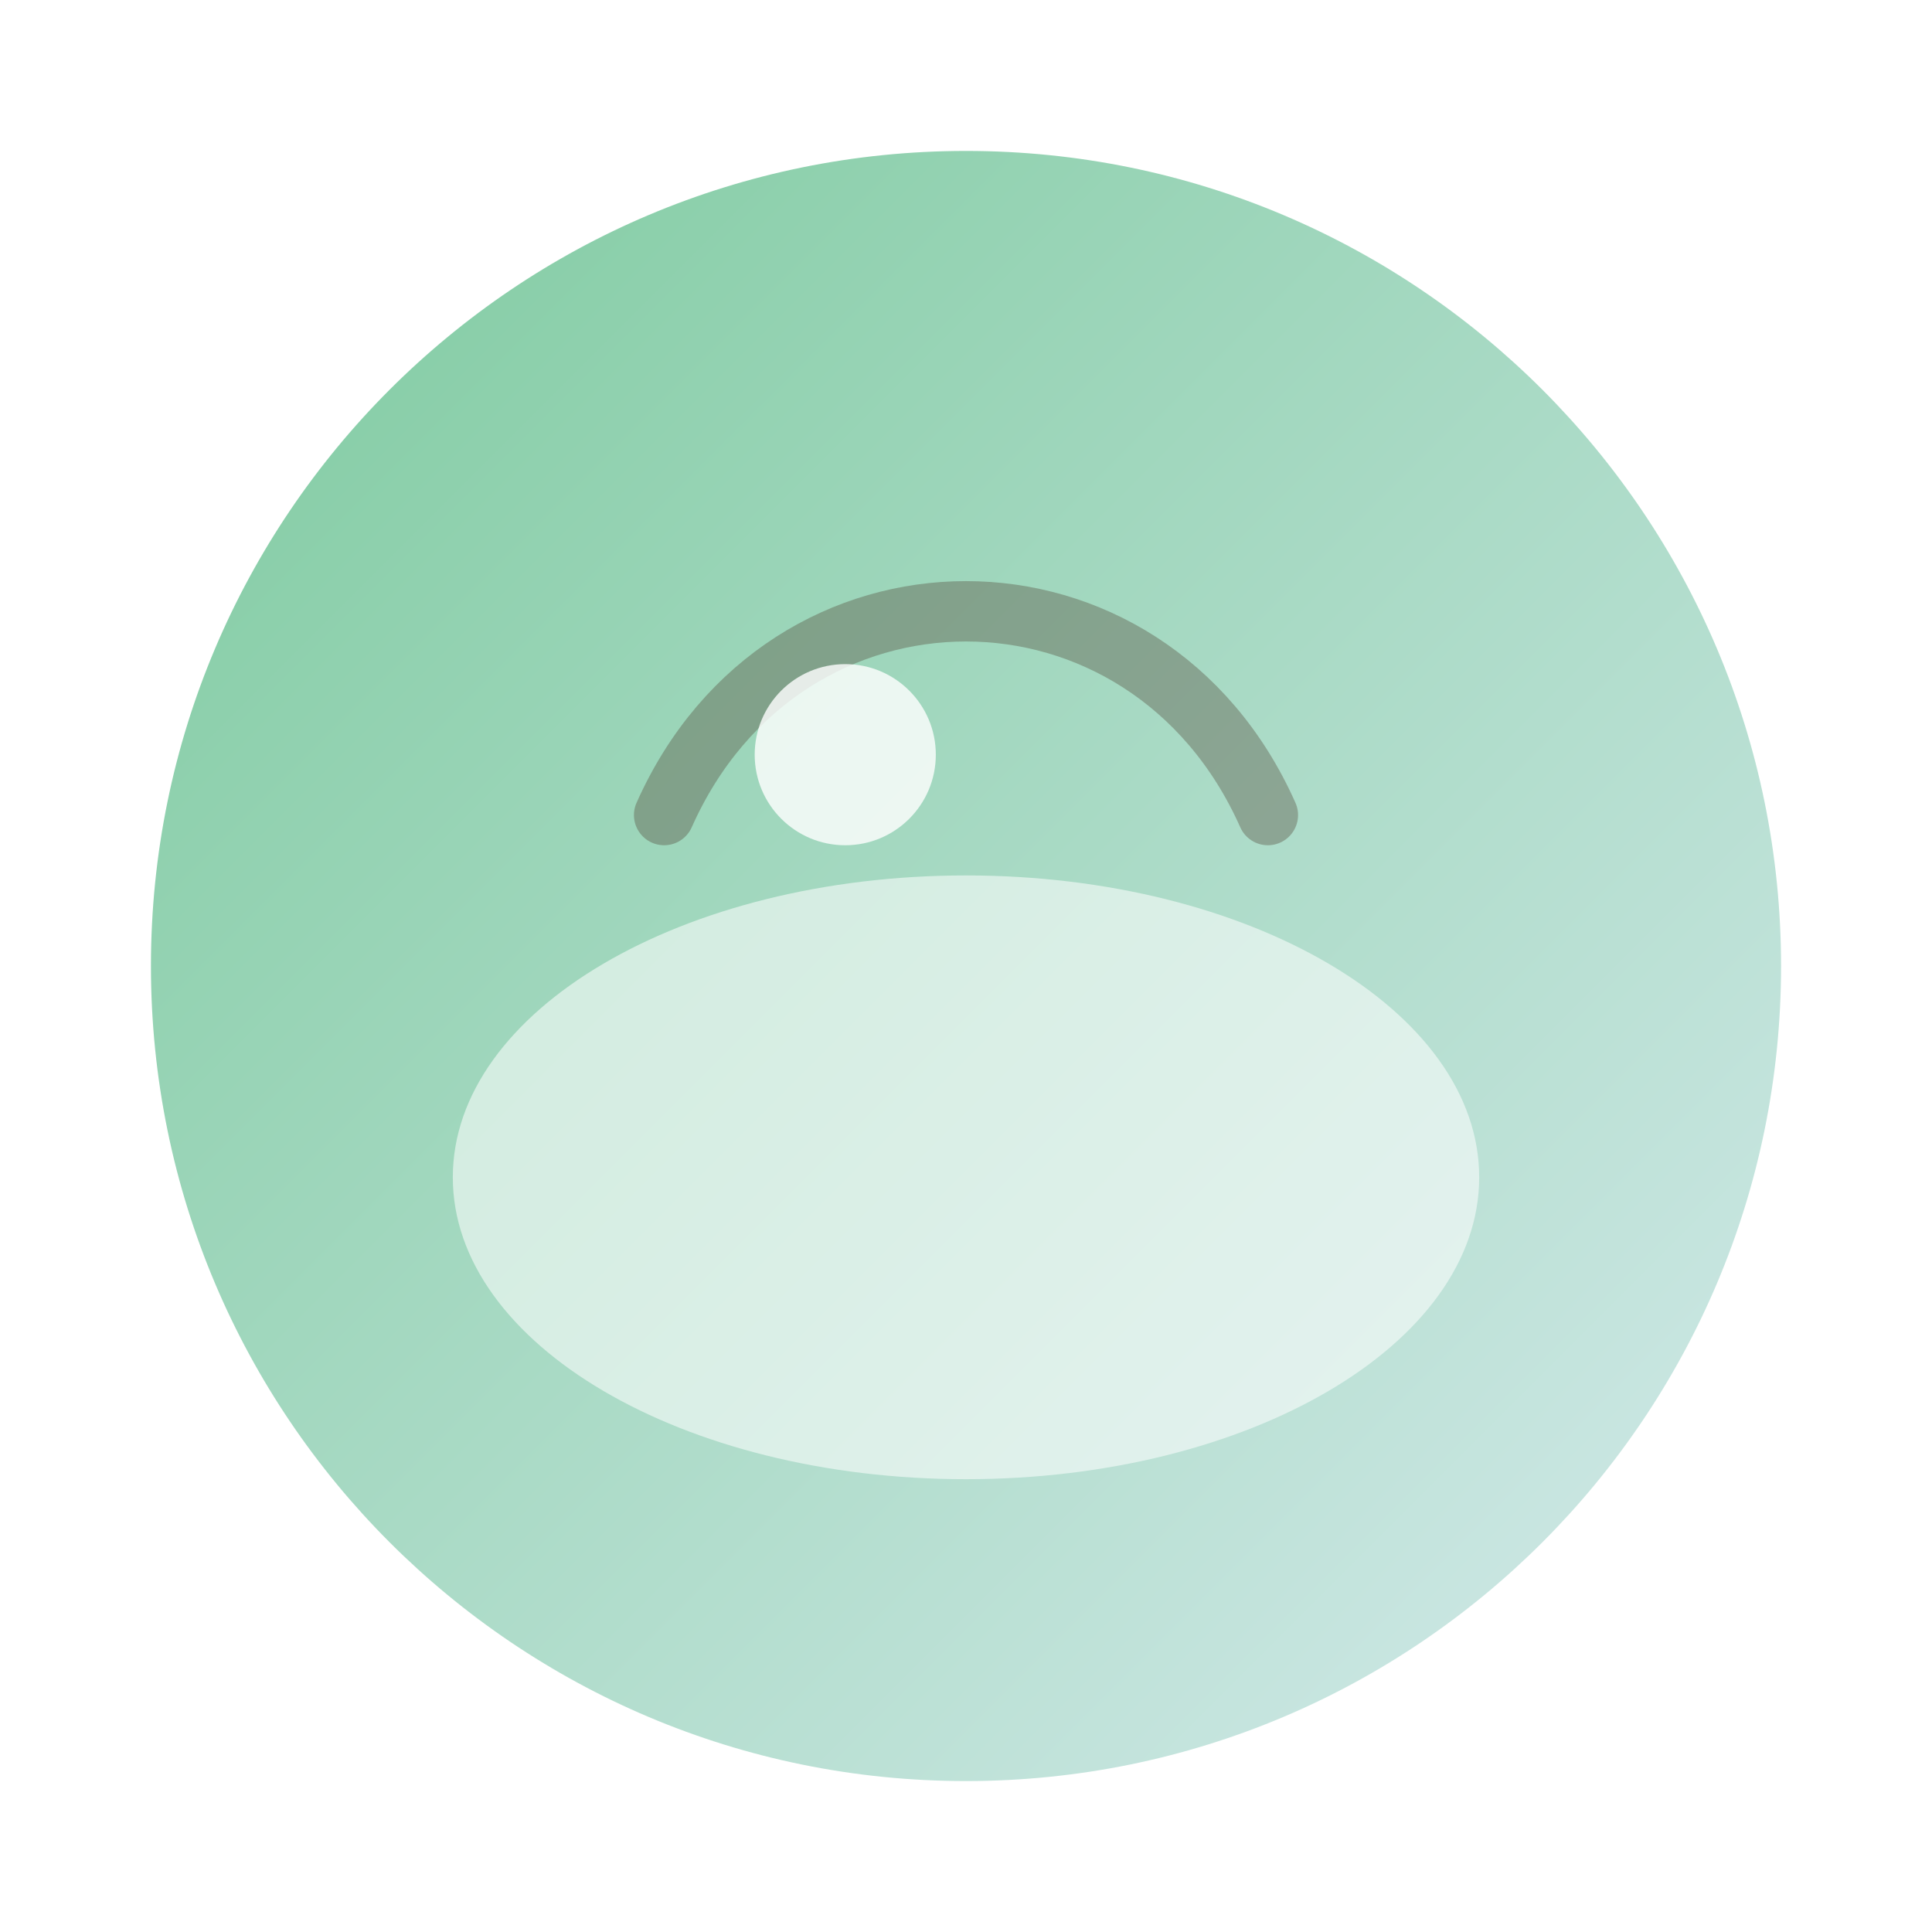
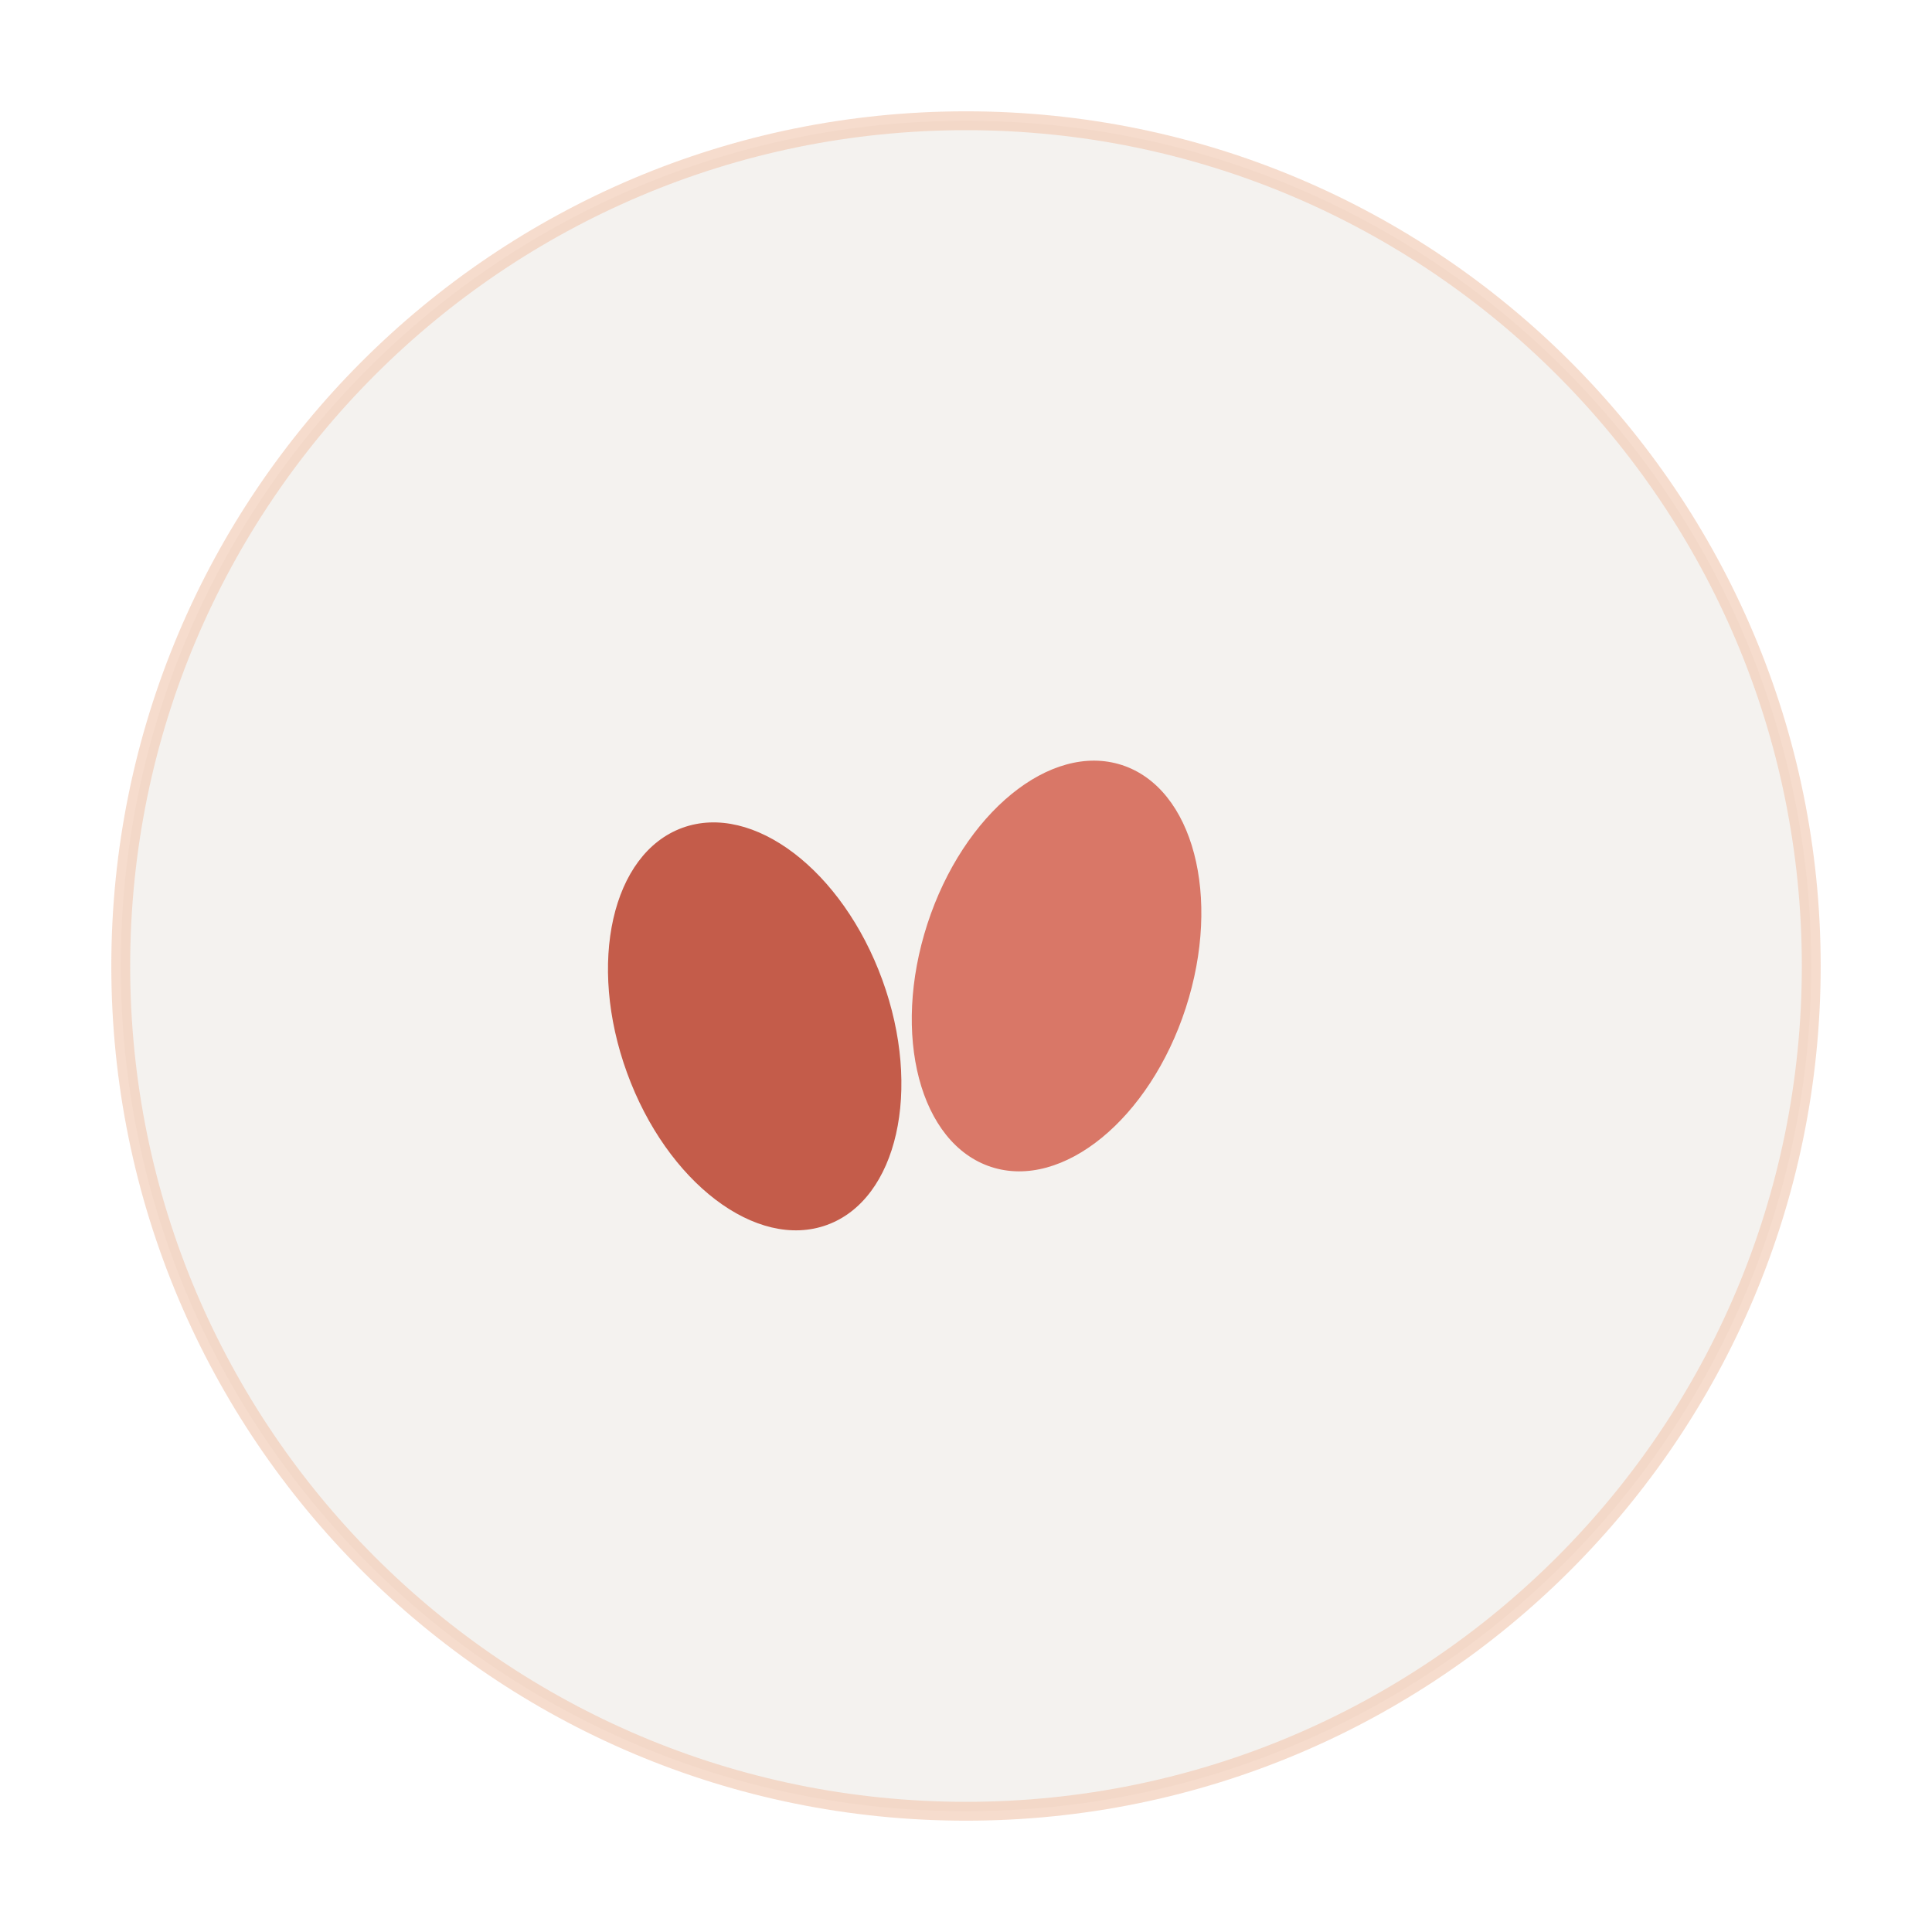
<svg xmlns="http://www.w3.org/2000/svg" viewBox="0 0 128 128" role="img" aria-label="haricot-sec">
-   <defs>
-     <linearGradient id="g" x1="0" y1="0" x2="1" y2="1">
-       <stop offset="0" stop-color="hsl(146 42% 64%)" />
-       <stop offset="1" stop-color="hsl(186 38% 88%)" />
-     </linearGradient>
-   </defs>
-   <circle cx="64" cy="64" r="54" fill="url(#g)" />
-   <ellipse cx="64" cy="78" rx="34" ry="20" fill="hsla(0,0%,100%,0.55)" />
-   <path d="M44 54c8-18 32-18 40 0" fill="none" stroke="hsla(30,20%,25%,0.35)" stroke-width="4" stroke-linecap="round" />
-   <circle cx="56" cy="50" r="6" fill="hsla(0,0%,100%,0.8)" />
+   <circle cx="64" cy="64" r="56" fill="#f4f2ef" />
+   <circle cx="64" cy="64" r="56" fill="none" stroke="#f2cdb8" stroke-width="1.25" opacity=".7" />
+   <ellipse cx="50" cy="68" rx="9" ry="14" fill="#c45c4a" transform="rotate(-20 50 68)" />
+   <ellipse cx="70" cy="64" rx="9" ry="14" fill="#d97767" transform="rotate(18 70 64)" />
</svg>
